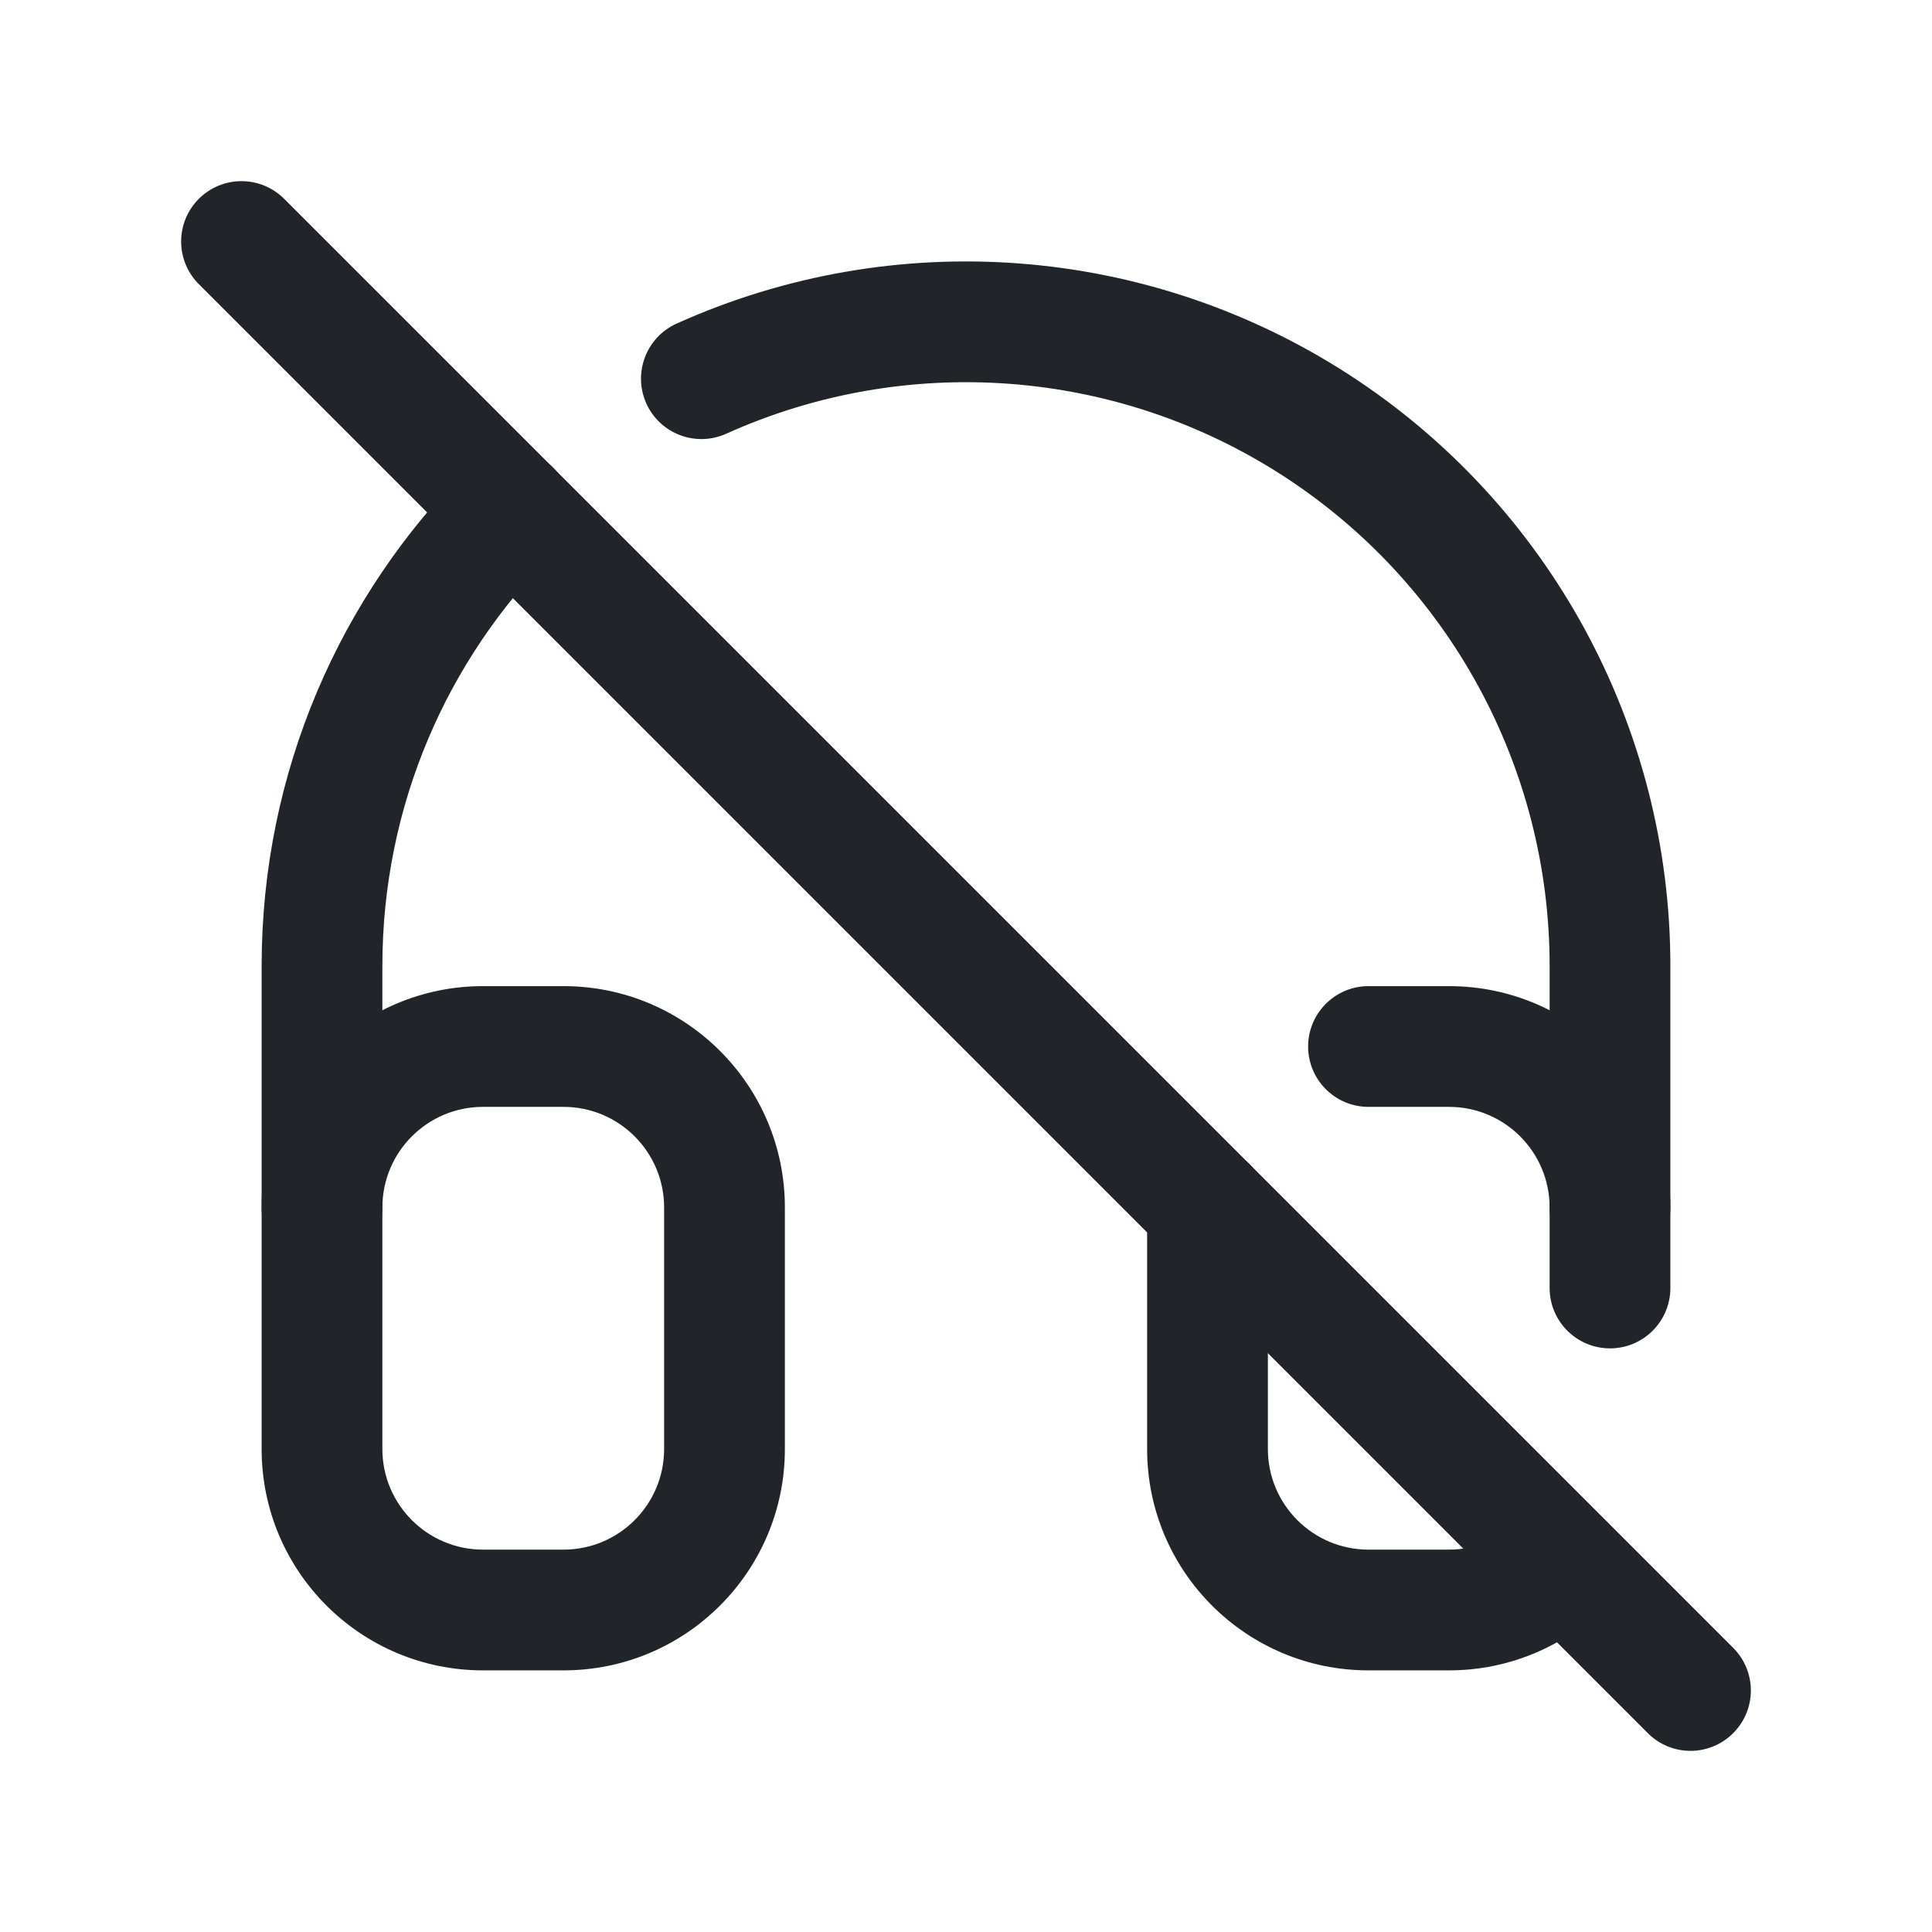
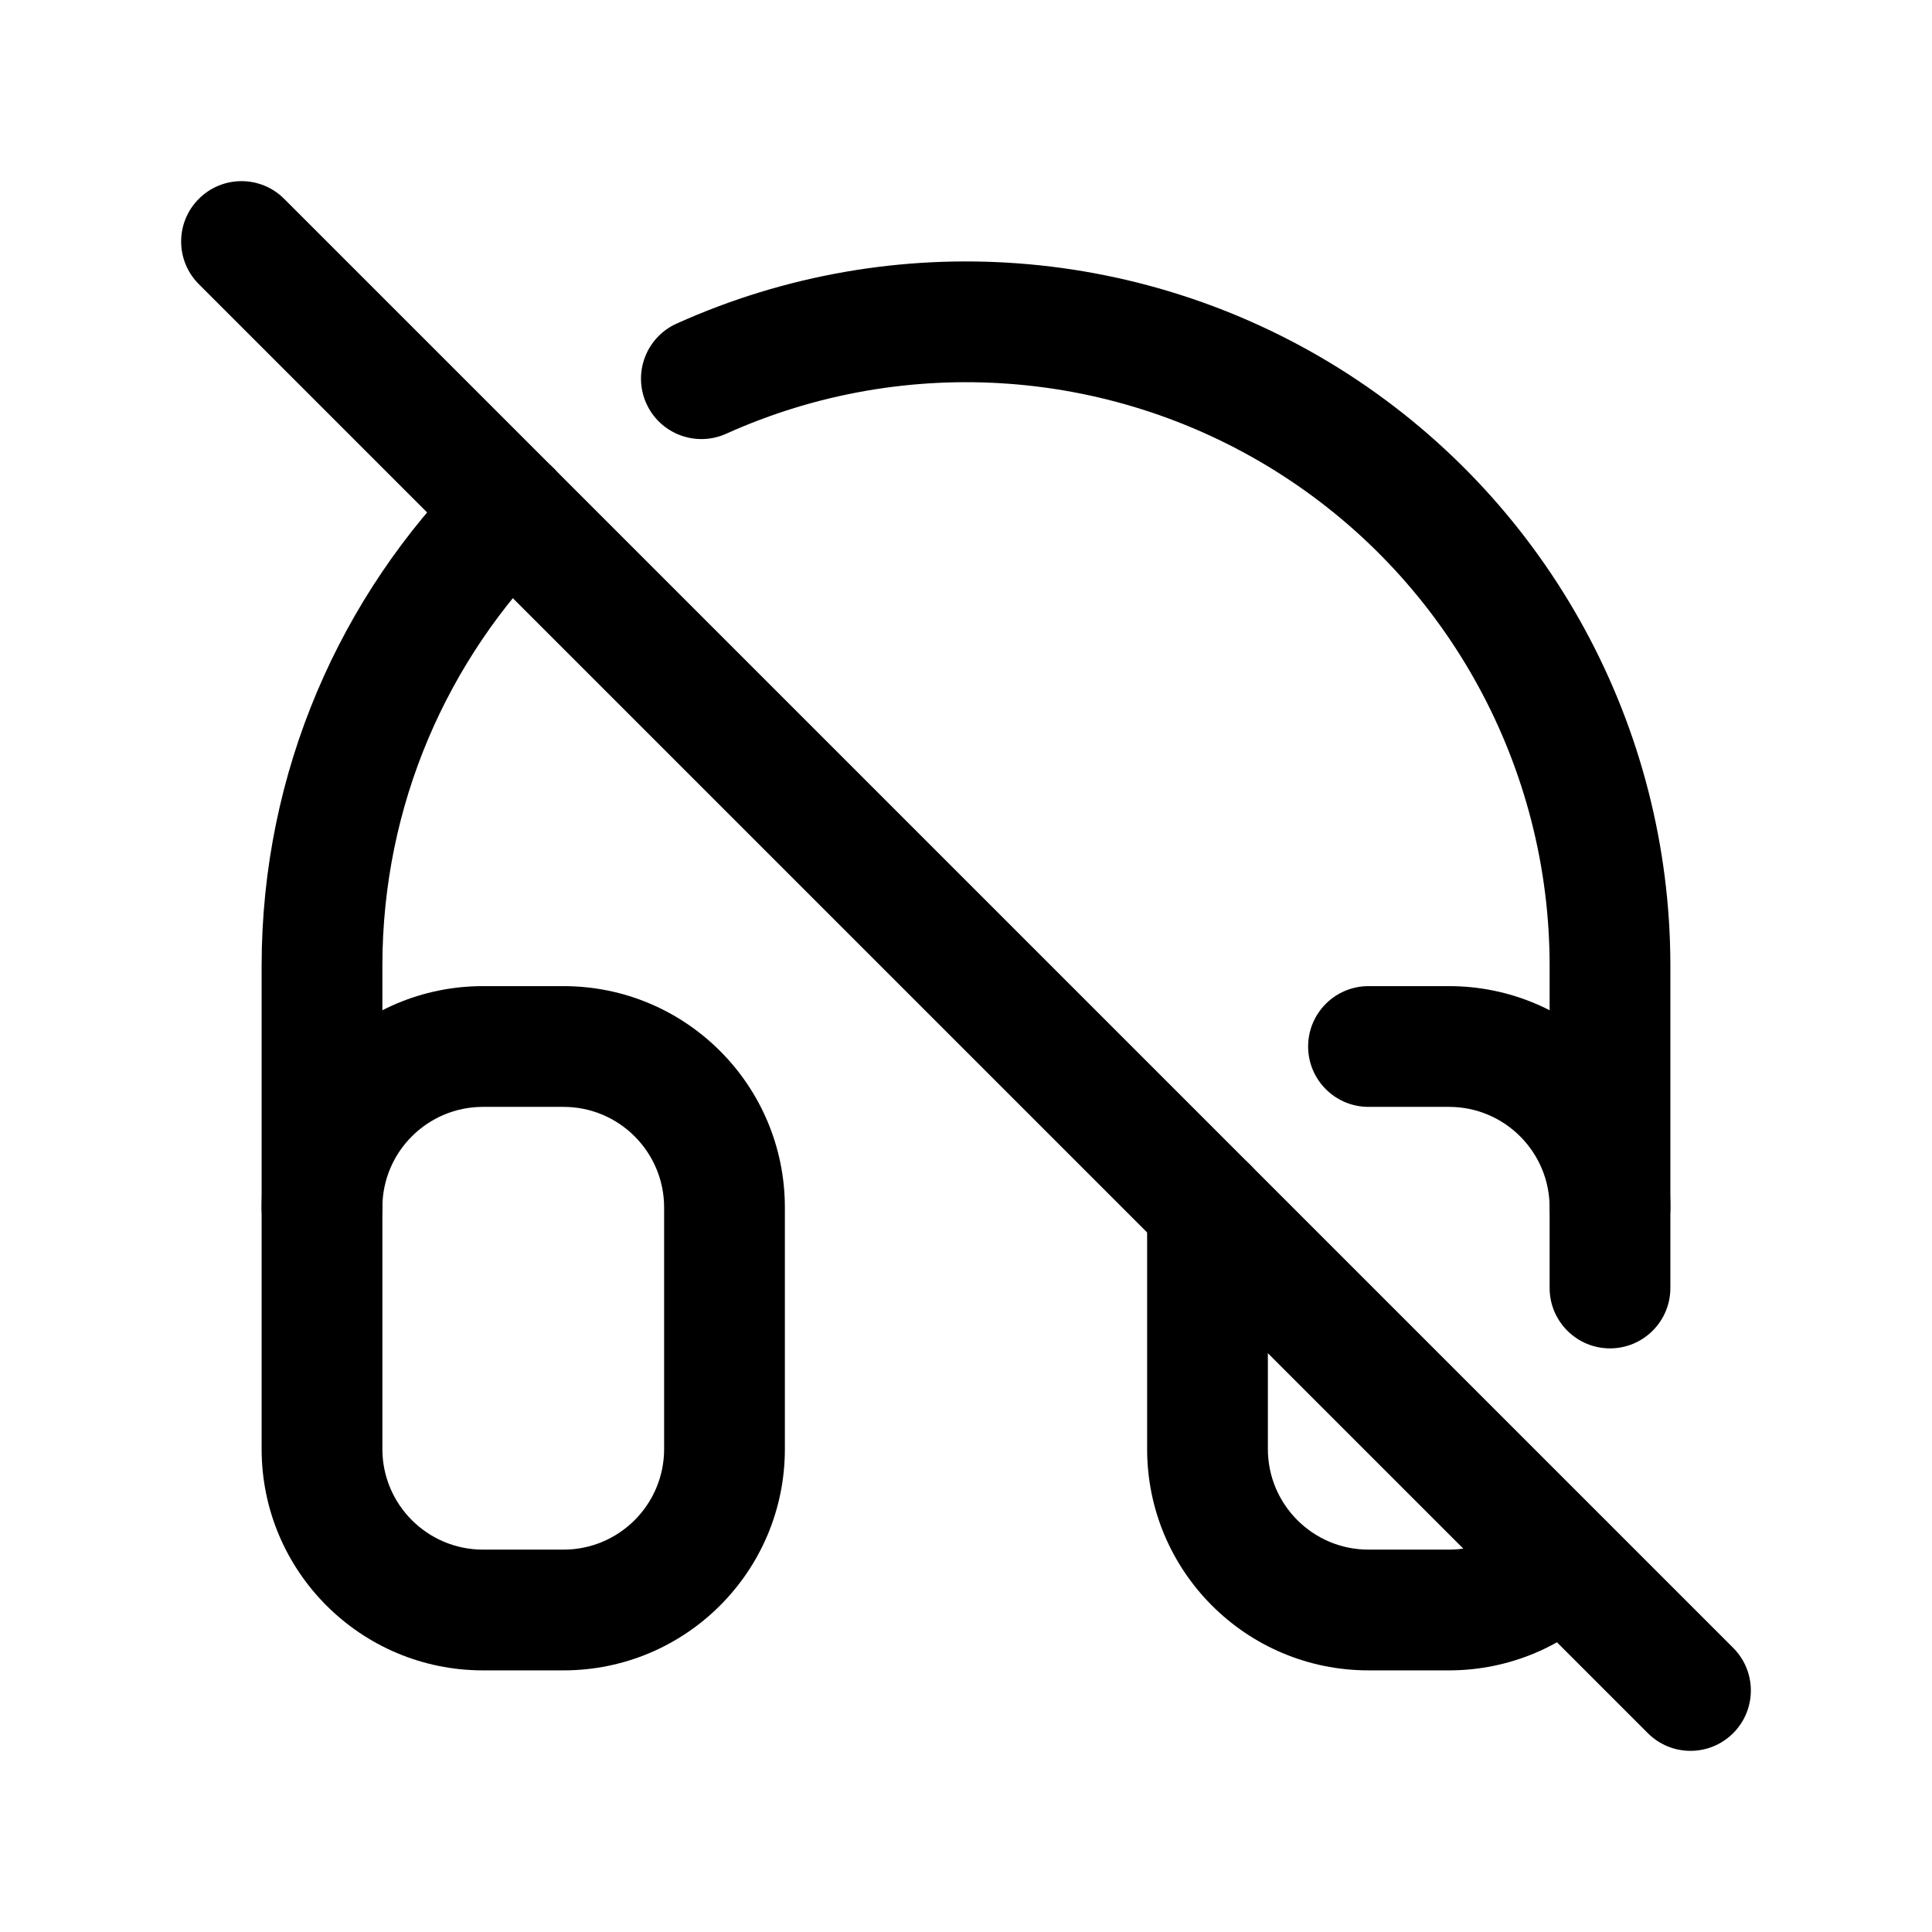
<svg xmlns="http://www.w3.org/2000/svg" width="24" height="24" viewBox="0 0 24 24" fill="none">
-   <path fill-rule="evenodd" clip-rule="evenodd" d="M2.47 2.47C2.763 2.177 3.237 2.177 3.53 2.47L21.53 20.47C21.823 20.763 21.823 21.237 21.53 21.53C21.237 21.823 20.763 21.823 20.47 21.53L2.47 3.53C2.177 3.237 2.177 2.763 2.47 2.47Z" fill="#212529" />
-   <path fill-rule="evenodd" clip-rule="evenodd" d="M3.25 15C3.25 13.481 4.481 12.25 6 12.25H7C8.519 12.25 9.75 13.481 9.75 15V18C9.75 19.519 8.519 20.75 7 20.75H6C4.481 20.75 3.25 19.519 3.25 18V15ZM6 13.75C5.31 13.75 4.75 14.31 4.75 15V18C4.75 18.69 5.31 19.25 6 19.25H7C7.69 19.25 8.25 18.69 8.25 18V15C8.25 14.31 7.69 13.75 7 13.75H6Z" fill="#212529" />
-   <path fill-rule="evenodd" clip-rule="evenodd" d="M16.25 13C16.25 12.586 16.586 12.25 17 12.25H18C19.519 12.25 20.75 13.481 20.75 15V16C20.75 16.414 20.414 16.75 20 16.75C19.586 16.75 19.25 16.414 19.25 16V15C19.25 14.31 18.69 13.75 18 13.75H17C16.586 13.75 16.25 13.414 16.25 13ZM15 14.25C15.414 14.25 15.75 14.586 15.75 15V18C15.75 18.69 16.31 19.25 17 19.25H18C18.345 19.25 18.655 19.111 18.881 18.886C19.175 18.593 19.65 18.594 19.942 18.887C20.235 19.181 20.234 19.656 19.941 19.948C19.445 20.443 18.757 20.75 18 20.75H17C15.481 20.75 14.25 19.519 14.25 18V15C14.25 14.586 14.586 14.25 15 14.25Z" fill="#212529" />
-   <path fill-rule="evenodd" clip-rule="evenodd" d="M15.936 5.909C13.869 4.573 11.265 4.377 9.021 5.388C8.644 5.558 8.199 5.39 8.029 5.012C7.859 4.635 8.027 4.19 8.405 4.02C11.113 2.8 14.255 3.037 16.75 4.649C19.245 6.262 20.751 9.03 20.75 12C20.75 12 20.75 12 20.75 12V15C20.75 15.414 20.414 15.75 20 15.75C19.586 15.75 19.25 15.414 19.25 15V12C19.251 9.539 18.003 7.245 15.936 5.909ZM6.874 5.812C7.167 6.105 7.167 6.579 6.874 6.872C5.561 8.186 4.75 9.997 4.75 12V15C4.75 15.414 4.414 15.75 4 15.75C3.586 15.75 3.25 15.414 3.25 15V12C3.25 9.583 4.231 7.395 5.814 5.812C6.107 5.519 6.581 5.519 6.874 5.812Z" fill="#212529" />
+   <path fill-rule="evenodd" clip-rule="evenodd" d="M2.47 2.47C2.763 2.177 3.237 2.177 3.53 2.47L21.53 20.47C21.823 20.763 21.823 21.237 21.53 21.53C21.237 21.823 20.763 21.823 20.47 21.53L2.47 3.53C2.177 3.237 2.177 2.763 2.47 2.47Z" fill="black" />
+   <path fill-rule="evenodd" clip-rule="evenodd" d="M3.25 15C3.25 13.481 4.481 12.25 6 12.25H7C8.519 12.25 9.75 13.481 9.75 15V18C9.75 19.519 8.519 20.75 7 20.75H6C4.481 20.75 3.25 19.519 3.25 18V15ZM6 13.75C5.31 13.75 4.75 14.31 4.75 15V18C4.75 18.69 5.31 19.25 6 19.25H7C7.69 19.25 8.25 18.69 8.25 18V15C8.25 14.31 7.69 13.75 7 13.75H6Z" fill="black" />
+   <path fill-rule="evenodd" clip-rule="evenodd" d="M16.25 13C16.25 12.586 16.586 12.25 17 12.25H18C19.519 12.25 20.75 13.481 20.75 15V16C20.75 16.414 20.414 16.75 20 16.75C19.586 16.75 19.25 16.414 19.25 16V15C19.25 14.31 18.69 13.75 18 13.75H17C16.586 13.75 16.25 13.414 16.25 13ZM15 14.25C15.414 14.25 15.75 14.586 15.75 15V18C15.75 18.69 16.31 19.25 17 19.25H18C18.345 19.25 18.655 19.111 18.881 18.886C19.175 18.593 19.65 18.594 19.942 18.887C20.235 19.181 20.234 19.656 19.941 19.948C19.445 20.443 18.757 20.75 18 20.75H17C15.481 20.75 14.25 19.519 14.25 18V15C14.25 14.586 14.586 14.25 15 14.25Z" fill="black" />
+   <path fill-rule="evenodd" clip-rule="evenodd" d="M15.936 5.909C13.869 4.573 11.265 4.377 9.021 5.388C8.644 5.558 8.199 5.39 8.029 5.012C7.859 4.635 8.027 4.19 8.405 4.02C11.113 2.8 14.255 3.037 16.75 4.649C19.245 6.262 20.751 9.03 20.75 12C20.75 12 20.75 12 20.75 12V15C20.75 15.414 20.414 15.75 20 15.75C19.586 15.75 19.25 15.414 19.25 15V12C19.251 9.539 18.003 7.245 15.936 5.909ZM6.874 5.812C7.167 6.105 7.167 6.579 6.874 6.872C5.561 8.186 4.75 9.997 4.75 12V15C4.75 15.414 4.414 15.75 4 15.75C3.586 15.75 3.25 15.414 3.25 15V12C3.25 9.583 4.231 7.395 5.814 5.812C6.107 5.519 6.581 5.519 6.874 5.812Z" fill="black" />
</svg>
